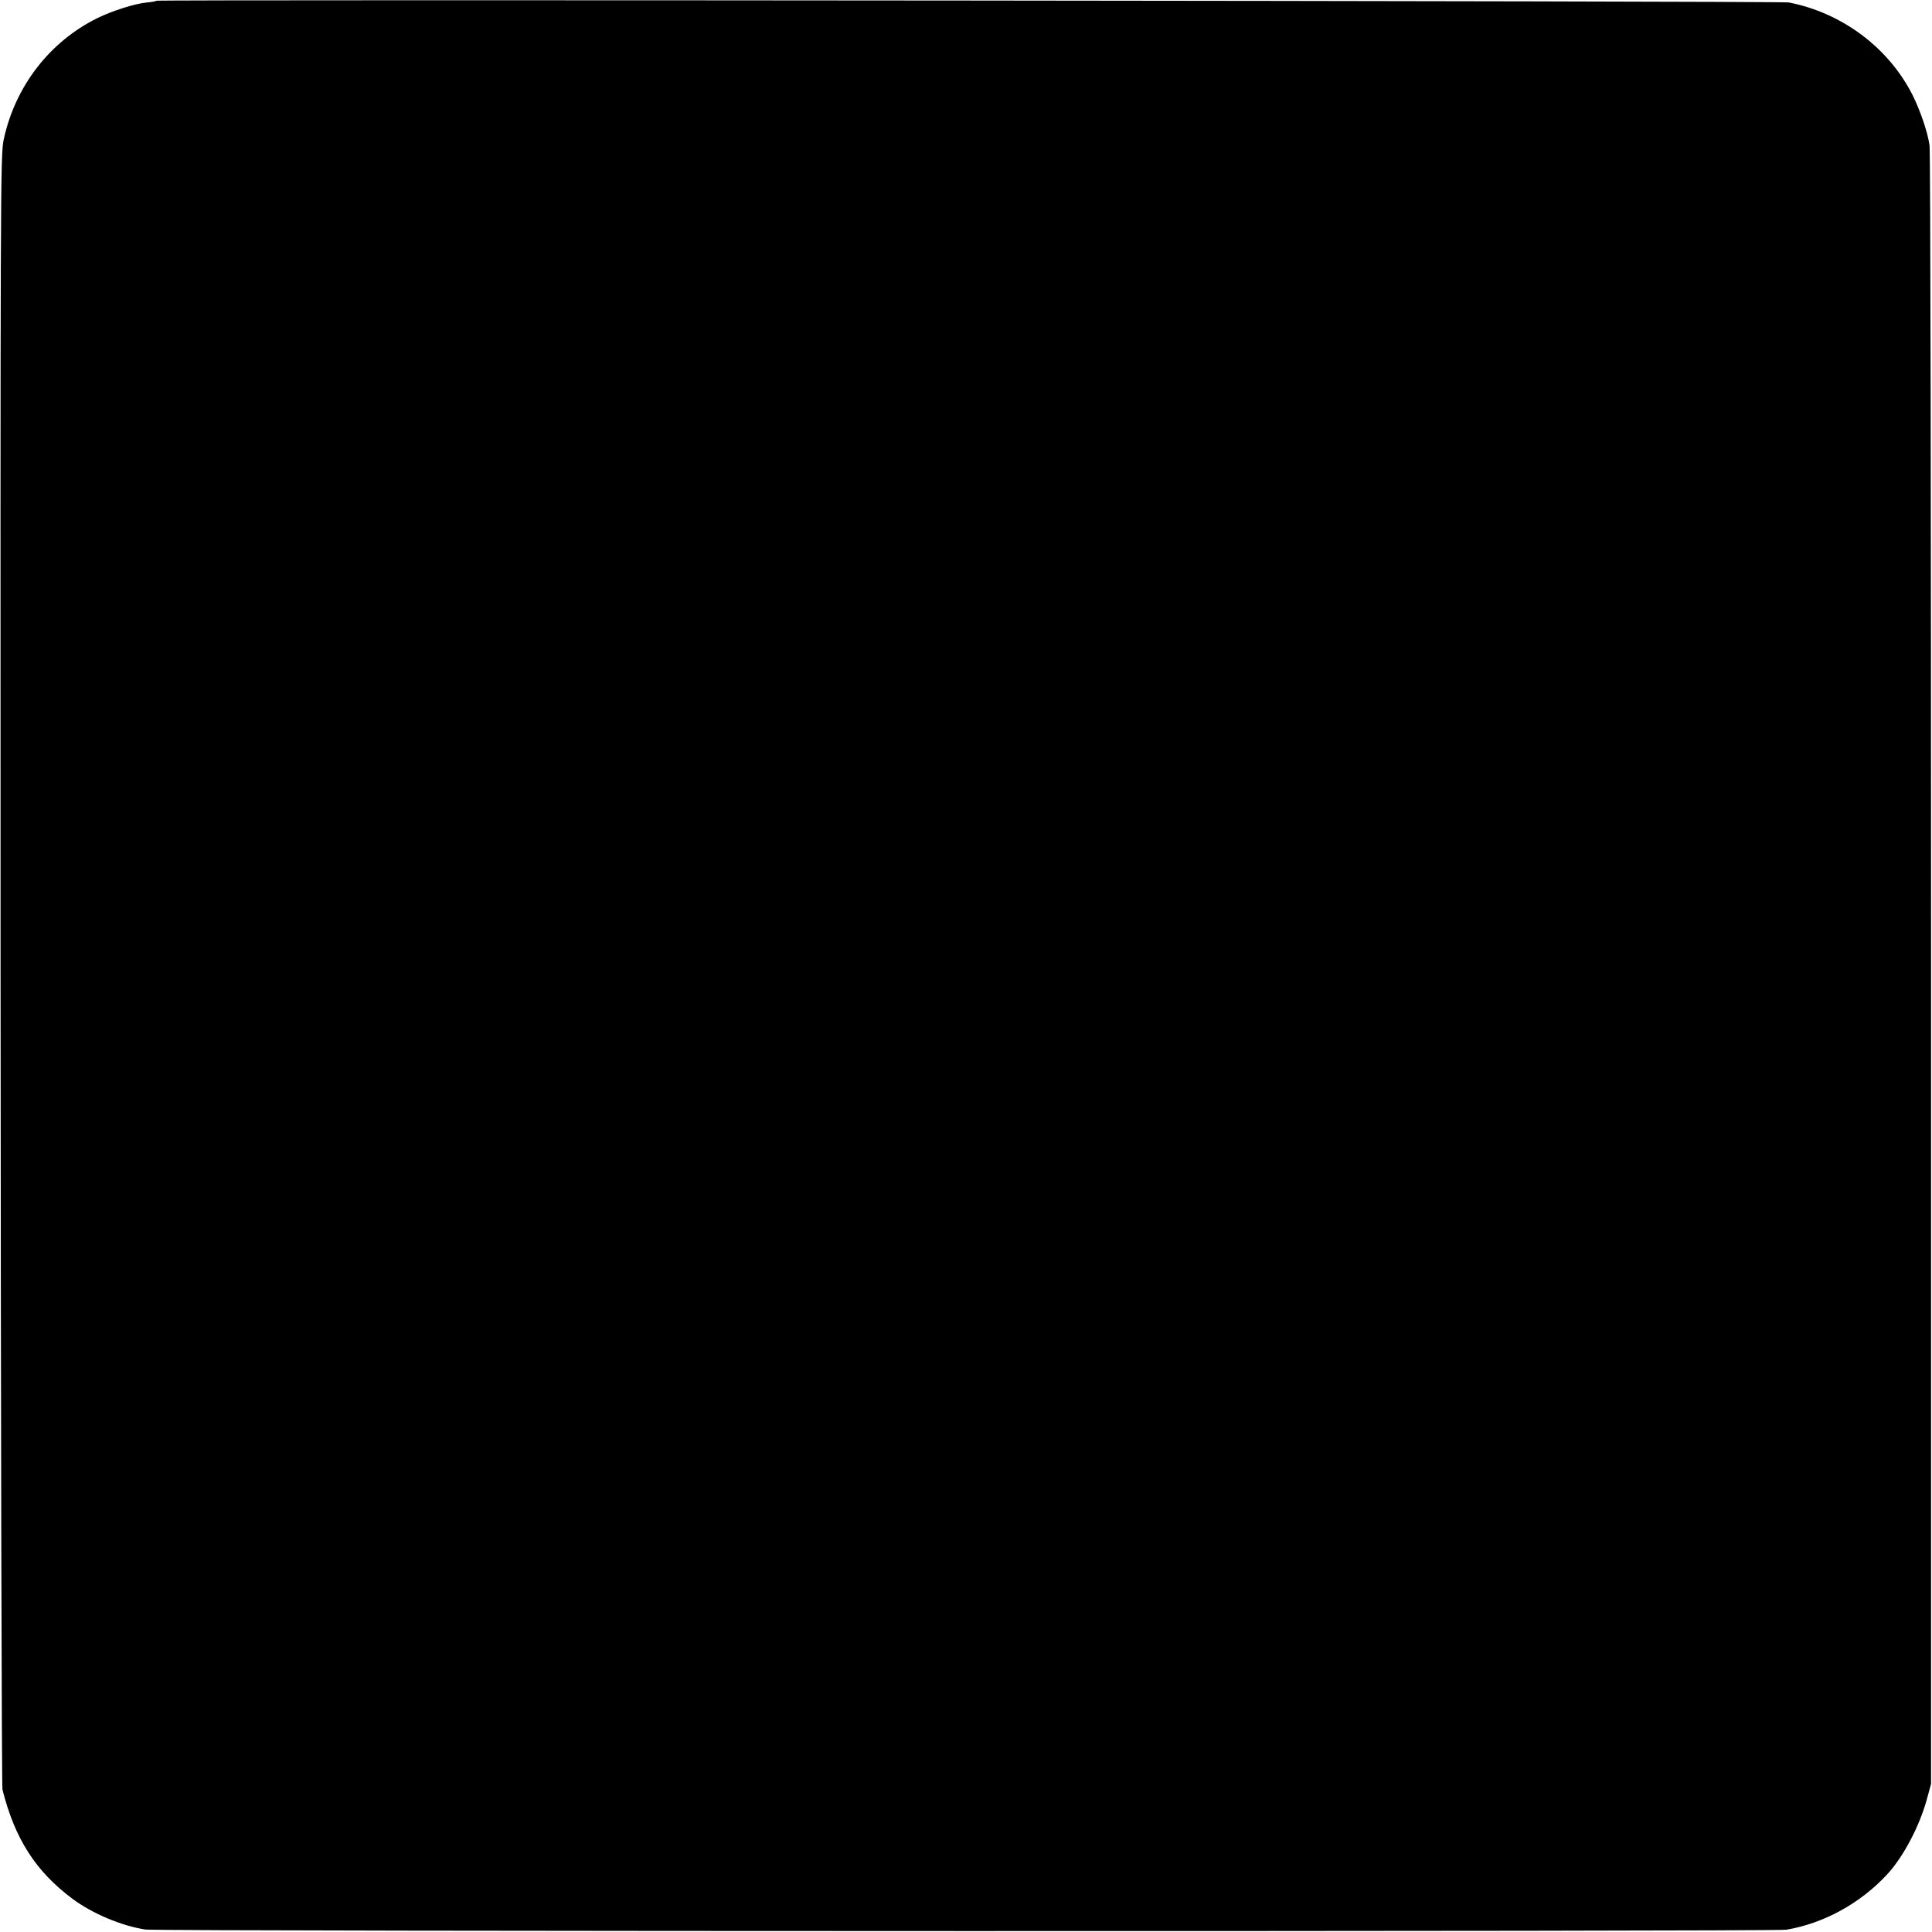
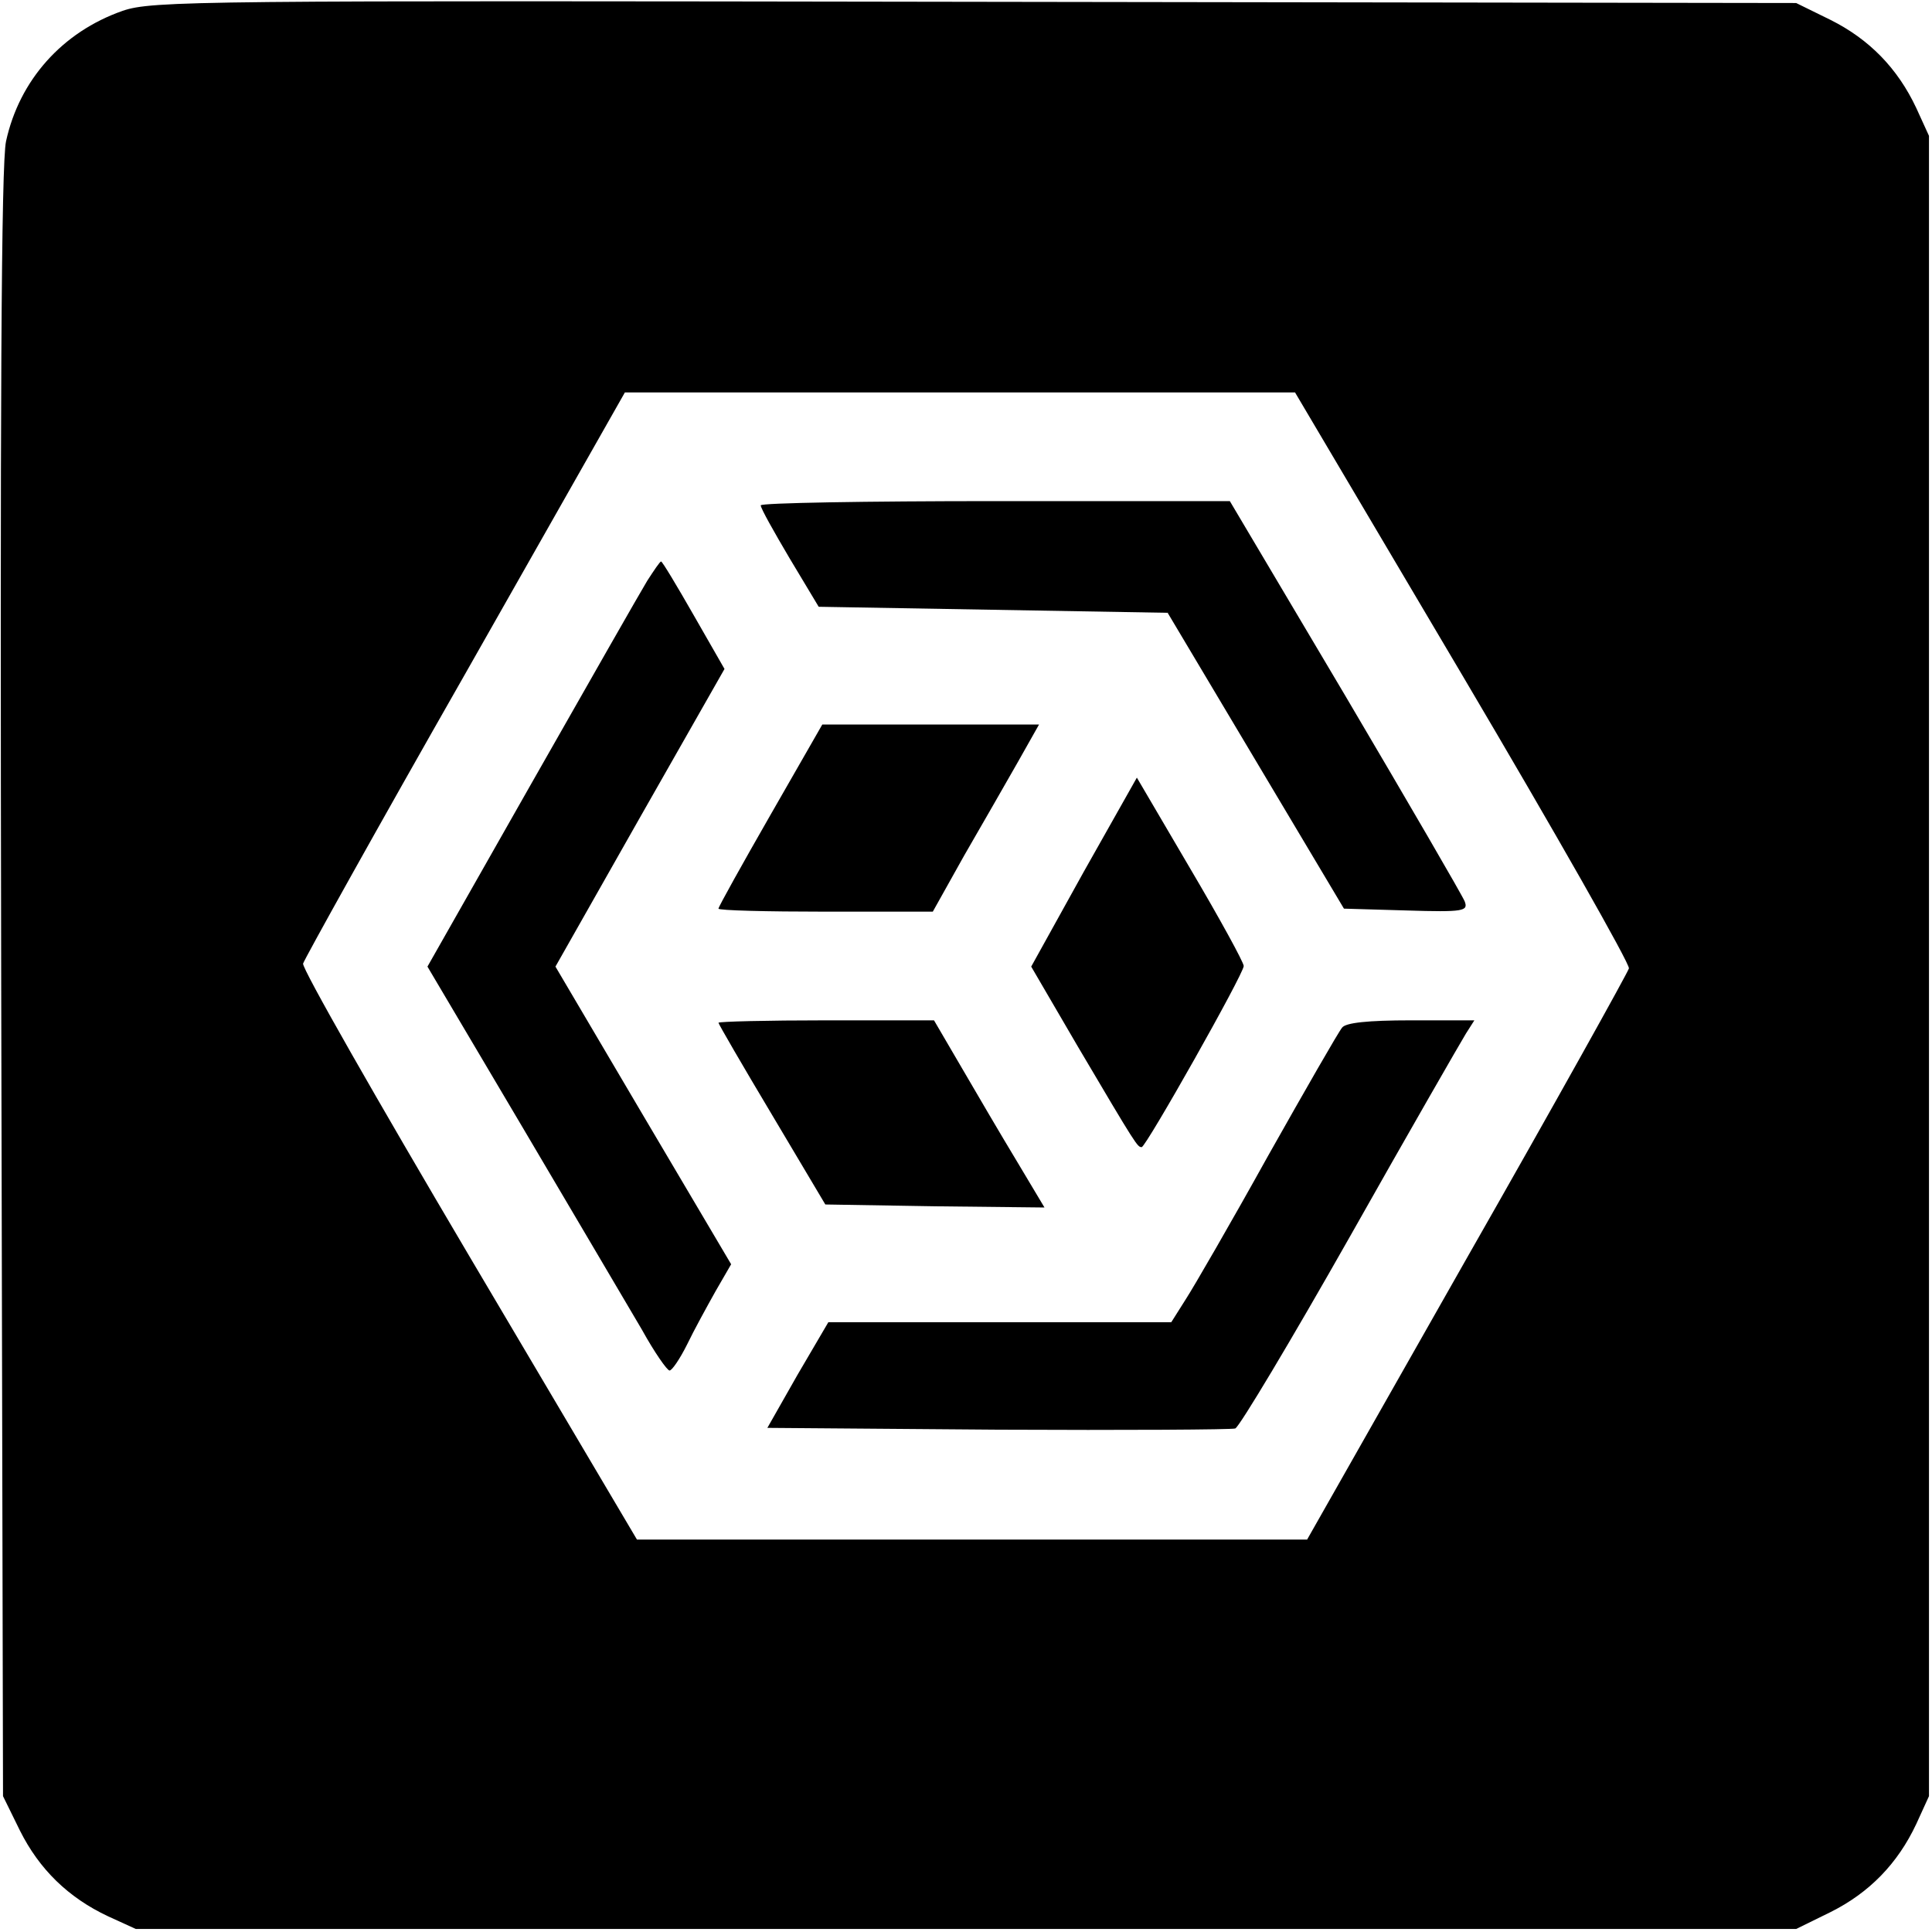
- <svg xmlns="http://www.w3.org/2000/svg" version="1.0" width="1024pt" height="1024pt" viewBox="0 0 1024 1024" preserveAspectRatio="xMidYMid meet">
-   <g transform="translate(0,1024) scale(0.1,-0.1)" fill="#000000" stroke="none">
-     <path d="M829 10236 c-3 -3 -25 -7 -49 -9 -65 -6 -184 -44 -264 -83 -253 -125 -435 -361 -496 -642 -18 -84 -18 -215 -17 -4402 1 -2373 6 -4328 10 -4345 66 -262 176 -433 371 -579 105 -78 258 -143 387 -163 66 -10 8636 -11 8697 -1 199 34 391 139 534 293 84 90 171 254 210 396 l23 84 0 4315 c0 2373 -3 4339 -8 4369 -10 71 -49 185 -91 269 -127 250 -373 434 -655 489 -39 8 -8644 16 -8652 9z" />
+ <svg xmlns="http://www.w3.org/2000/svg" version="1.0" width="320pt" height="320pt" viewBox="0 0 320 320" preserveAspectRatio="xMidYMid meet">
+   <g transform="translate(0,320) scale(0.1,-0.1)" fill="#000000" stroke="none">
+     <path d="M203 3182 c-100 -35 -171 -115 -193 -216 -8 -36 -10 -444 -8 -1396 l3 -1345 28 -57 c32 -64 80 -111 146 -142 l46 -21 1375 0 1375 0 57 28 c64 32 111 80 142 146 l21 46 0 1375 0 1375 -21 46 c-31 66 -78 114 -142 146 l-57 28 -1360 2 c-1285 2 -1363 2 -1412 -15z m2220 -1102 c153 -259 277 -477 275 -484 -2 -7 -122 -223 -268 -479 l-265 -467 -555 0 -555 0 -278 470 c-153 259 -277 476 -275 484 2 7 122 223 268 479 l265 467 555 0 555 0 278 -470z" />
+     <path d="M1260 2363 c0 -5 22 -44 48 -88 l48 -80 289 -5 289 -5 146 -245 146 -245 103 -3 c96 -3 103 -1 97 15 -4 10 -93 163 -198 341 l-191 322 -388 0 c-214 0 -389 -3 -389 -7z" />
+     <path d="M1072 2238 c-11 -18 -97 -169 -192 -336 l-172 -303 158 -267 c87 -147 175 -297 197 -334 21 -38 42 -68 46 -68 4 0 17 19 29 43 11 23 33 63 47 88 l26 45 -146 247 -145 246 140 247 140 246 -51 89 c-28 49 -52 89 -54 89 -2 0 -12 -15 -23 -32z" />
+     <path d="M1276 1850 c-47 -82 -86 -152 -86 -155 0 -3 80 -5 178 -5 l177 0 52 93 c29 50 69 120 89 155 l35 62 -180 0 -179 0 -86 -150z" />
+     <path d="M1795 1756 l-87 -157 77 -132 c98 -166 99 -167 106 -167 7 0 169 287 169 300 0 6 -40 79 -89 162 l-88 150 -88 -156z" />
+     <path d="M1190 1506 c0 -2 40 -71 89 -153 l88 -148 182 -3 181 -2 -46 77 c-26 43 -67 113 -92 156 l-45 77 -178 0 c-99 0 -179 -2 -179 -4z" />
+     <path d="M2223 1498 c-6 -7 -61 -103 -123 -213 -61 -110 -123 -217 -136 -237 l-24 -38 -284 0 -284 0 -51 -87 -50 -88 382 -3 c210 -1 387 0 393 2 7 3 92 145 190 318 97 172 184 323 192 336 l14 22 -105 0 c-72 0 -108 -4 -114 -12z" />
  </g>
</svg>
